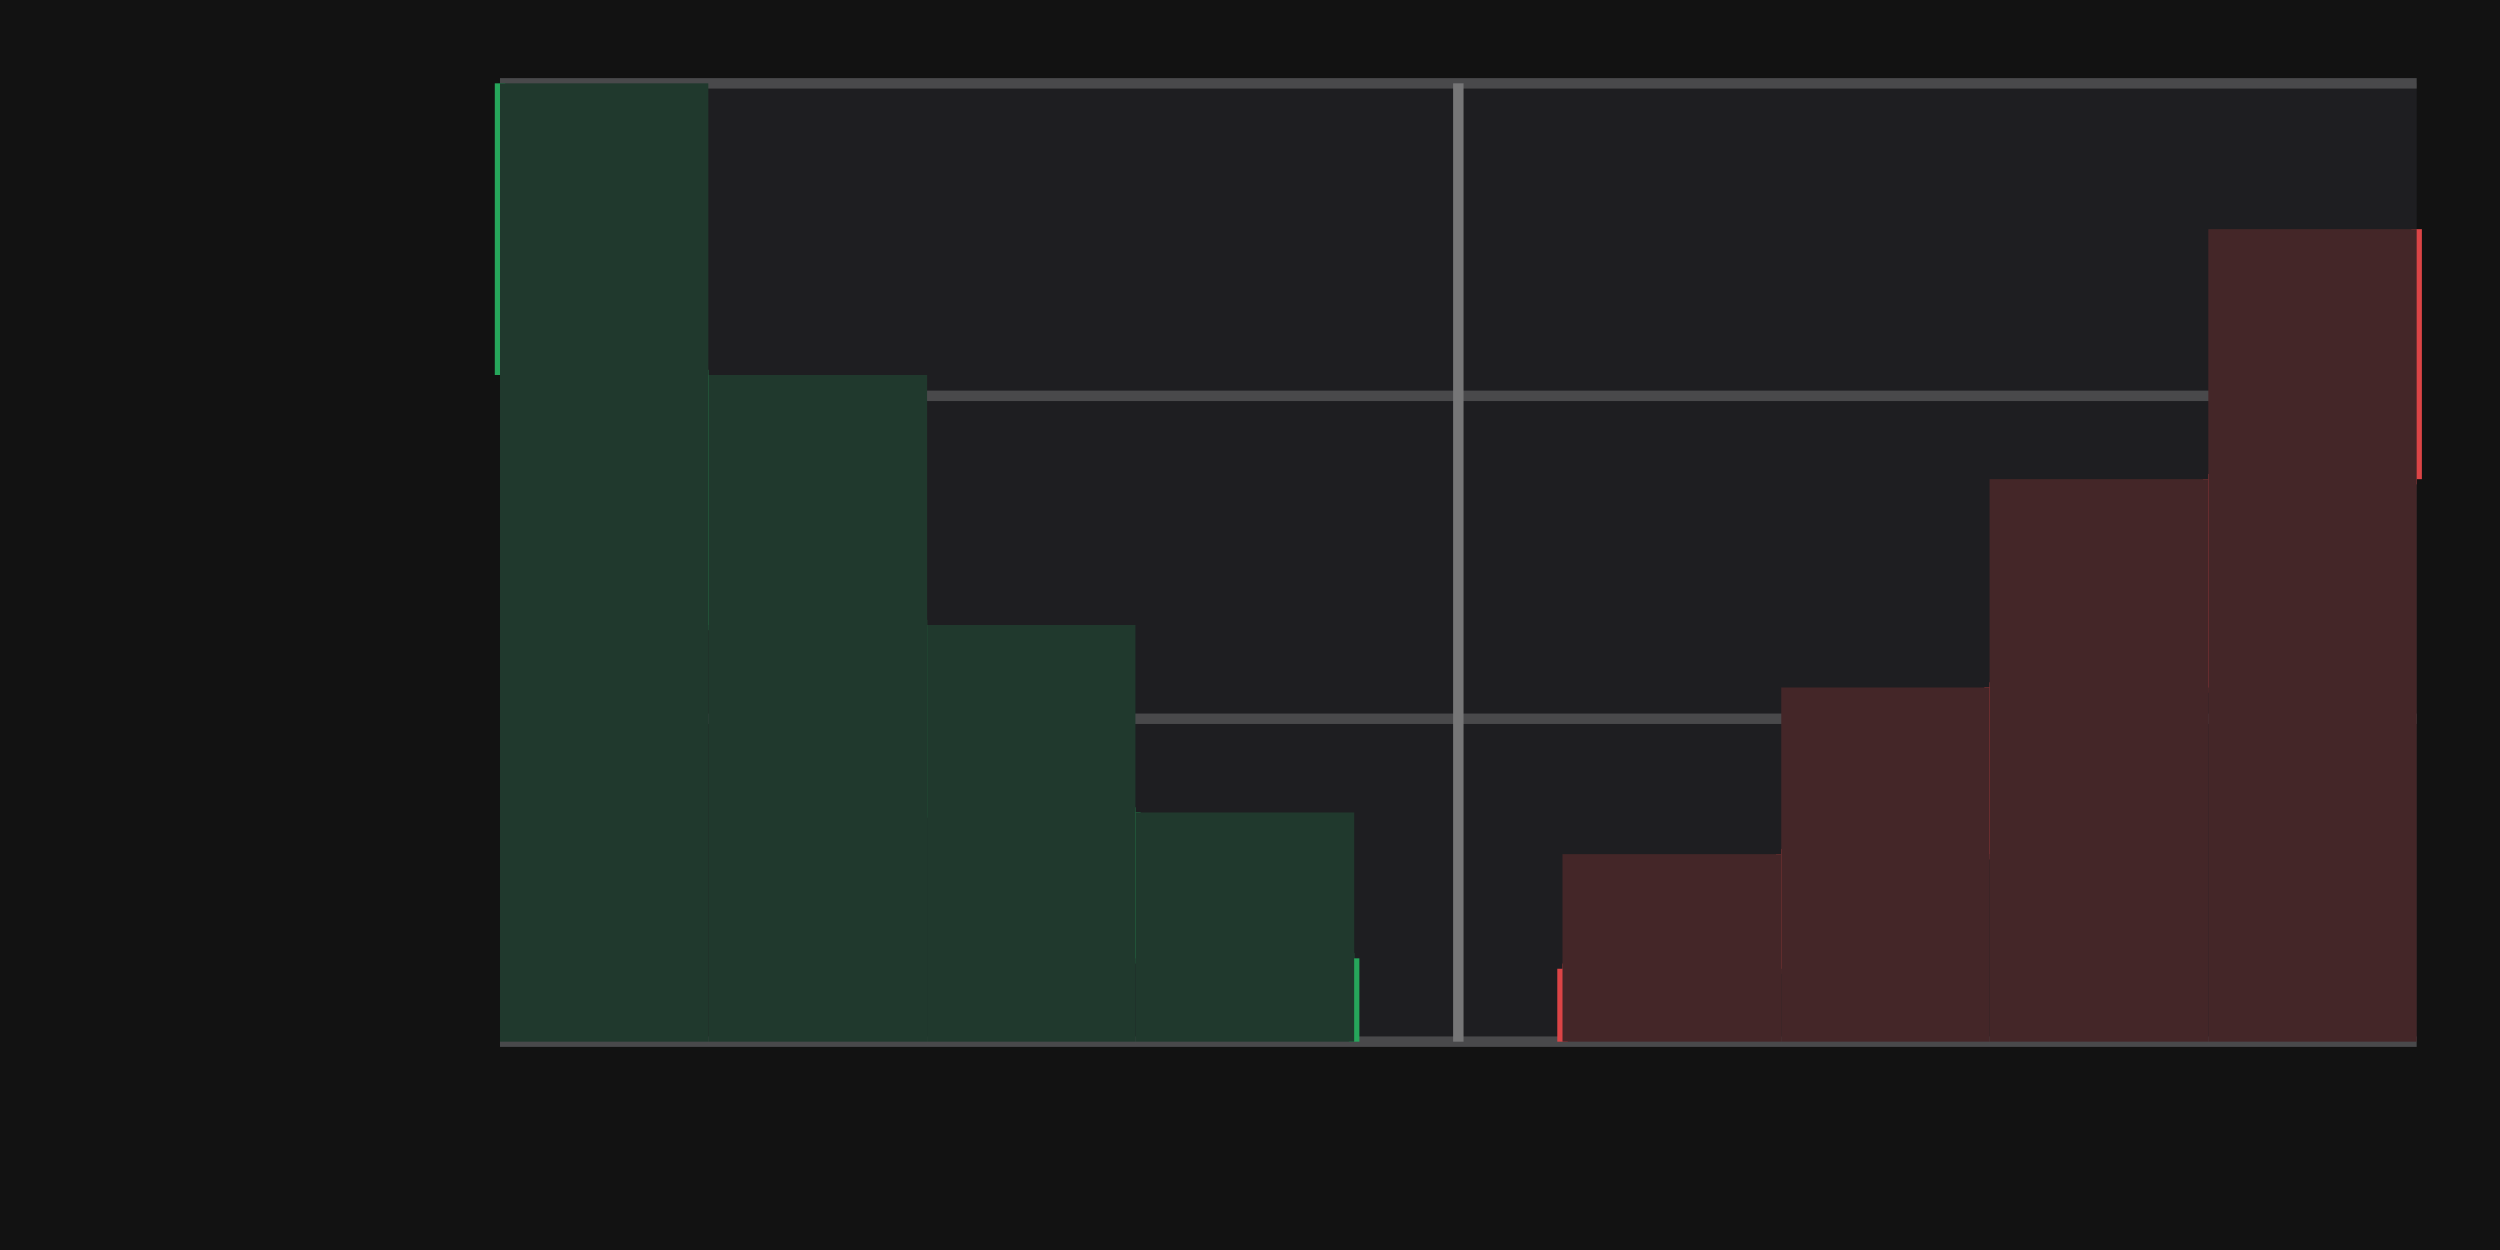
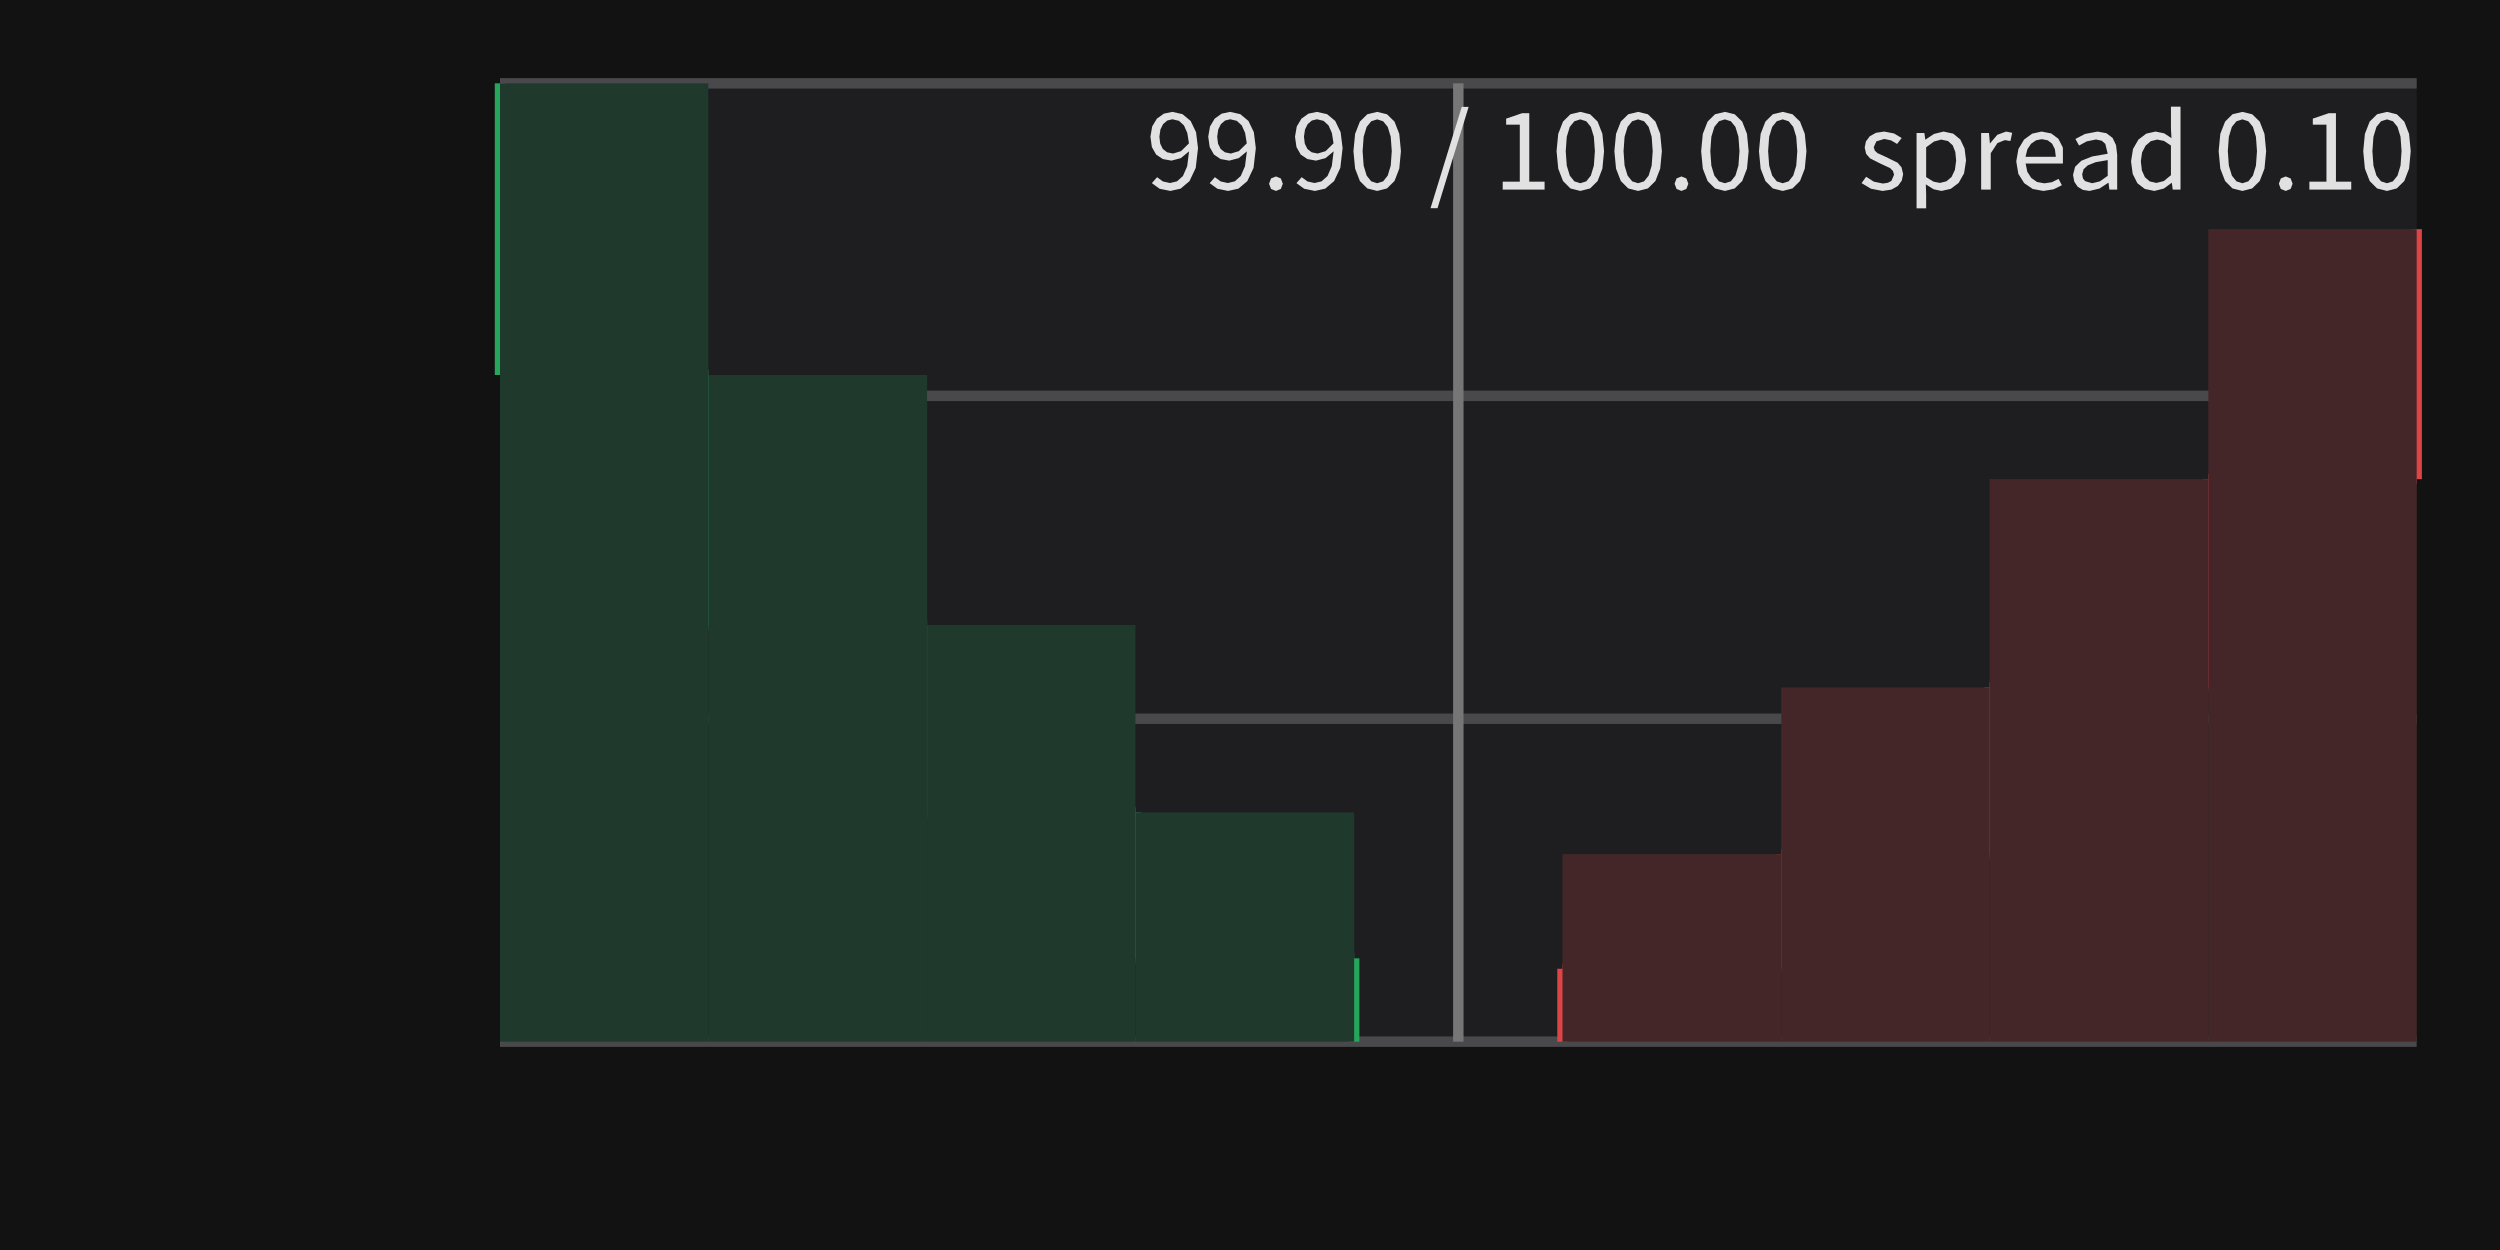
<svg xmlns="http://www.w3.org/2000/svg" width="240" height="120" viewBox="0 0 240 120">
  <rect x="0" y="0" width="240" height="120" fill="rgba(18,18,18,1.00)" />
  <rect x="48" y="8" width="184" height="92" fill="rgba(30,30,33,1.00)" />
  <line x1="48" y1="8" x2="232" y2="8" stroke="rgba(73,73,75,1.00)" stroke-width="1" />
  <line x1="48" y1="38" x2="232" y2="38" stroke="rgba(73,73,75,1.00)" stroke-width="1" />
  <line x1="48" y1="69" x2="232" y2="69" stroke="rgba(73,73,75,1.00)" stroke-width="1" />
  <line x1="48" y1="100" x2="232" y2="100" stroke="rgba(73,73,75,1.00)" stroke-width="1" />
  <line x1="130" y1="100" x2="130" y2="92" stroke="rgba(38,166,91,1.00)" stroke-width="1" />
  <line x1="130" y1="92" x2="109" y2="92" stroke="rgba(38,166,91,1.00)" stroke-width="1" />
  <line x1="109" y1="92" x2="109" y2="78" stroke="rgba(38,166,91,1.00)" stroke-width="1" />
  <line x1="109" y1="78" x2="89" y2="78" stroke="rgba(38,166,91,1.00)" stroke-width="1" />
  <line x1="89" y1="78" x2="89" y2="60" stroke="rgba(38,166,91,1.00)" stroke-width="1" />
  <line x1="89" y1="60" x2="68" y2="60" stroke="rgba(38,166,91,1.00)" stroke-width="1" />
  <line x1="68" y1="60" x2="68" y2="36" stroke="rgba(38,166,91,1.00)" stroke-width="1" />
  <line x1="68" y1="36" x2="48" y2="36" stroke="rgba(38,166,91,1.00)" stroke-width="1" />
  <line x1="48" y1="36" x2="48" y2="8" stroke="rgba(38,166,91,1.00)" stroke-width="1" />
  <rect x="109" y="78" width="21" height="22" fill="rgba(32,57,45,1.00)" />
  <rect x="89" y="60" width="20" height="40" fill="rgba(32,57,45,1.00)" />
  <rect x="68" y="36" width="21" height="64" fill="rgba(32,57,45,1.00)" />
  <rect x="48" y="8" width="20" height="92" fill="rgba(32,57,45,1.00)" />
  <line x1="150" y1="100" x2="150" y2="93" stroke="rgba(220,68,70,1.00)" stroke-width="1" />
  <line x1="150" y1="93" x2="171" y2="93" stroke="rgba(220,68,70,1.00)" stroke-width="1" />
  <line x1="171" y1="93" x2="171" y2="82" stroke="rgba(220,68,70,1.00)" stroke-width="1" />
  <line x1="171" y1="82" x2="191" y2="82" stroke="rgba(220,68,70,1.00)" stroke-width="1" />
  <line x1="191" y1="82" x2="191" y2="66" stroke="rgba(220,68,70,1.00)" stroke-width="1" />
  <line x1="191" y1="66" x2="212" y2="66" stroke="rgba(220,68,70,1.00)" stroke-width="1" />
  <line x1="212" y1="66" x2="212" y2="46" stroke="rgba(220,68,70,1.00)" stroke-width="1" />
  <line x1="212" y1="46" x2="232" y2="46" stroke="rgba(220,68,70,1.00)" stroke-width="1" />
  <line x1="232" y1="46" x2="232" y2="22" stroke="rgba(220,68,70,1.00)" stroke-width="1" />
  <rect x="150" y="82" width="21" height="18" fill="rgba(68,38,40,1.00)" />
  <rect x="171" y="66" width="20" height="34" fill="rgba(68,38,40,1.00)" />
  <rect x="191" y="46" width="21" height="54" fill="rgba(68,38,40,1.00)" />
  <rect x="212" y="22" width="20" height="78" fill="rgba(68,38,40,1.00)" />
  <line x1="140" y1="8" x2="140" y2="100" stroke="rgba(118,118,119,1.00)" stroke-width="1" />
+   <path d="M115.01 14.22L114.82 12.69L114.30 11.61L113.52 10.96L112.54 10.74L111.73 10.91L111.06 11.39L110.61 12.14L110.44 13.12L110.58 14.12L110.99 14.84L111.63 15.27L112.46 15.42L113.36 15.18L114.15 14.53L113.97 15.96L113.56 16.90L112.99 17.41L112.32 17.57L111.64 17.42L111.08 17.01L110.58 17.58L111.32 18.12L112.35 18.33L112.35 18.33L113.34 18.11L114.19 17.39L114.79 16.12ZM111.63 14.30L111.38 13.79L111.30 13.12L111.40 12.43L111.66 11.91L112.06 11.57L112.55 11.45L113.18 11.60L113.66 12.04L113.98 12.76L114.14 13.76L114.14 13.76L113.38 14.51L112.61 14.74L112.04 14.62ZM120.56 14.22L120.37 12.69L119.85 11.61L119.07 10.96L118.09 10.74L117.28 10.91L116.61 11.39L116.16 12.14L115.99 13.12L116.13 14.12L116.54 14.84L117.18 15.27L118.01 15.42L118.92 15.18L119.70 14.53L119.52 15.96L119.11 16.90L118.54 17.41L117.87 17.57L117.19 17.42L116.63 17.01L116.13 17.58L116.87 18.12L117.90 18.33L117.90 18.33L118.89 18.11L119.74 17.39L120.34 16.12ZM117.18 14.30L116.93 13.79L116.85 13.12L116.95 12.43L117.21 11.91L117.61 11.57L118.10 11.45L118.73 11.60L119.21 12.04L119.53 12.76L119.69 13.76L119.69 13.76L118.93 14.51L118.16 14.74L117.59 14.62ZM122.49 16.94L122.02 17.13L121.83 17.64L122.02 18.14L122.49 18.33L122.49 18.33L122.96 18.14L123.15 17.64L122.96 17.13ZM128.89 14.22L128.70 12.69L128.18 11.61L127.40 10.96L126.42 10.74L125.61 10.91L124.94 11.39L124.49 12.14L124.32 13.12L124.46 14.12L124.87 14.84L125.51 15.27L126.34 15.42L127.25 15.18L128.03 14.53L127.85 15.96L127.44 16.90L126.87 17.41L126.20 17.57L125.52 17.42L124.96 17.01L124.46 17.58L125.20 18.12L126.23 18.33L126.23 18.33L127.22 18.11L128.07 17.39L128.67 16.12ZM125.51 14.30L125.26 13.79L125.18 13.12L125.28 12.43L125.54 11.91L125.94 11.57L126.43 11.45L127.06 11.60L127.54 12.04L127.86 12.76L128.02 13.76L128.02 13.76L127.26 14.51L126.49 14.74L125.92 14.62ZM134.49 14.51L134.33 12.85L133.87 11.67L133.15 10.97L132.21 10.74L131.26 10.97L130.55 11.67L130.09 12.85L129.93 14.51L130.09 16.19L130.55 17.38L131.26 18.09L132.21 18.33L132.21 18.33L133.15 18.09L133.87 17.38L134.33 16.19ZM130.81 14.51L130.91 13.13L131.20 12.18L131.64 11.64L132.21 11.46L132.78 11.64L133.22 12.18L133.51 13.13L133.61 14.51L133.51 15.90L133.22 16.86L132.78 17.41L132.21 17.59L132.21 17.59L131.64 17.41L131.20 16.86L130.91 15.90ZM137.33 19.99L138.00 19.99L140.99 10.26L140.33 10.26ZM146.81 10.87L146.11 10.87L144.59 11.39L144.59 11.97L145.90 11.97L145.90 17.44L144.26 17.44L144.26 18.20L148.28 18.20L148.28 17.44L146.81 17.44ZM153.99 14.51L153.83 12.85L153.37 11.67L152.65 10.97L151.71 10.74L150.76 10.97L150.05 11.67L149.59 12.85L149.43 14.51L149.59 16.19L150.05 17.38L150.76 18.09L151.71 18.33L151.71 18.33L152.65 18.09L153.37 17.38L153.83 16.19ZM150.31 14.51L150.41 13.13L150.70 12.18L151.14 11.64L151.71 11.46L152.28 11.64L152.72 12.18L153.01 13.13L153.11 14.51L153.01 15.90L152.72 16.86L152.28 17.41L151.71 17.59L151.71 17.59L151.14 17.41L150.70 16.86L150.41 15.90ZM159.54 14.51L159.38 12.85L158.92 11.67L158.20 10.97L157.26 10.74L156.31 10.97L155.60 11.67L155.14 12.85L154.98 14.51L155.14 16.19L155.60 17.38L156.31 18.09L157.26 18.33L157.26 18.33L158.20 18.09L158.92 17.38L159.38 16.19ZM155.86 14.51L155.96 13.13L156.25 12.18L156.69 11.64L157.26 11.46L157.83 11.64L158.27 12.18L158.56 13.13L158.66 14.51L158.56 15.90L158.27 16.86L157.83 17.41L157.26 17.59L157.26 17.59L156.69 17.41L156.25 16.86L155.96 15.90ZM161.42 16.94L160.95 17.13L160.76 17.64L160.95 18.14L161.42 18.33L161.42 18.33L161.89 18.14L162.08 17.64L161.89 17.13ZM167.87 14.51L167.71 12.85L167.25 11.67L166.53 10.97L165.59 10.74L164.64 10.97L163.93 11.67L163.47 12.85L163.31 14.51L163.47 16.19L163.93 17.38L164.64 18.09L165.59 18.33L165.59 18.33L166.53 18.09L167.25 17.38L167.71 16.19ZM164.19 14.51L164.29 13.13L164.58 12.18L165.02 11.64L165.59 11.46L166.16 11.64L166.60 12.18L166.89 13.13L166.99 14.51L166.89 15.90L166.60 16.86L166.16 17.41L165.59 17.59L165.59 17.59L165.02 17.41L164.58 16.86L164.29 15.90ZM173.42 14.51L173.26 12.85L172.80 11.67L172.08 10.97L171.14 10.74L170.19 10.97L169.48 11.67L169.02 12.85L168.86 14.51L169.02 16.19L169.48 17.38L170.19 18.09L171.14 18.33L171.14 18.33L172.08 18.09L172.80 17.38L173.26 16.19ZM169.74 14.51L169.84 13.13L170.13 12.18L170.57 11.64L171.14 11.46L171.71 11.64L172.15 12.18L172.44 13.13L172.54 14.51L172.44 15.90L172.15 16.86L171.71 17.41L171.14 17.59L171.14 17.59L170.57 17.41L170.13 16.86L169.84 15.90ZM182.70 16.72L182.55 16.07L182.17 15.62L181.05 15.07L180.24 14.70L179.98 14.46L179.88 14.13L180.13 13.57L180.89 13.34L181.55 13.48L182.12 13.82L182.56 13.25L181.82 12.81L180.88 12.63L180.09 12.75L179.50 13.08L179.13 13.57L179.01 14.17L179.15 14.77L179.52 15.20L180.59 15.74L181.44 16.13L181.72 16.41L181.83 16.77L181.57 17.37L181.23 17.55L180.76 17.62L179.89 17.44L179.15 16.97L178.71 17.58L179.62 18.12L180.73 18.33L180.73 18.33L181.58 18.20L182.20 17.85L182.57 17.34ZM185.63 18.17L186.38 18.33L187.27 18.13L188.03 17.56L188.55 16.64L188.74 15.40L188.60 14.26L188.19 13.39L187.51 12.83L186.58 12.63L185.66 12.86L184.85 13.40L184.83 13.40L184.74 12.77L183.99 12.77L183.99 20.00L184.91 20.00L184.91 18.65L184.88 17.70ZM185.66 13.59L186.35 13.40L187.01 13.54L187.46 13.95L187.71 14.59L187.79 15.41L187.67 16.31L187.35 16.99L186.85 17.41L186.23 17.56L186.23 17.56L185.62 17.44L184.91 17.00L184.91 14.14ZM192.47 13.45L193.00 13.54L193.17 12.75L192.59 12.63L191.74 12.94L191.05 13.76L191.03 13.76L190.94 12.77L190.19 12.77L190.19 18.20L191.11 18.20L191.11 14.71L191.76 13.73ZM196.99 17.49L196.26 17.60L195.55 17.47L195.00 17.08L194.62 16.49L194.46 15.70L198.04 15.70L198.04 14.30L198.02 14.13L197.60 13.32L196.92 12.81L195.99 12.63L195.09 12.83L194.31 13.40L193.77 14.30L193.56 15.49L193.76 16.69L194.32 17.58L195.14 18.14L196.16 18.33L196.16 18.33L197.15 18.17L197.94 17.78L197.62 17.17ZM196.01 13.36L196.58 13.47L197.00 13.79L197.27 14.32L197.36 15.05L194.45 15.05L194.63 14.33L194.98 13.80L195.46 13.47ZM202.50 18.20L203.25 18.20L203.25 14.86L203.14 13.94L202.81 13.24L202.22 12.79L201.37 12.63L200.16 12.86L199.24 13.34L199.59 13.97L200.33 13.57L201.22 13.39L201.77 13.51L202.11 13.81L202.34 14.76L200.85 15.02L199.81 15.43L199.21 16.01L199.01 16.79L199.13 17.44L199.46 17.93L199.96 18.23L200.59 18.33L200.59 18.33L201.55 18.10L202.39 17.55L202.42 17.55ZM200.02 16.25L200.43 15.87L201.19 15.57L202.34 15.37L202.34 16.88L201.59 17.41L200.85 17.59L200.85 17.59L200.17 17.39L199.96 17.13L199.89 16.73ZM208.58 18.20L209.33 18.20L209.33 10.24L208.41 10.24L208.41 12.33L208.46 13.26L207.76 12.80L206.93 12.63L206.04 12.83L205.29 13.40L204.77 14.30L204.58 15.49L204.74 16.70L205.19 17.59L205.90 18.14L206.82 18.33L206.82 18.33L207.73 18.10L208.47 17.56L208.50 17.56ZM205.52 15.48L205.64 14.63L205.98 13.98L206.48 13.55L207.09 13.40L207.75 13.53L208.41 13.97L208.41 16.82L207.73 17.38L207.02 17.56L207.02 17.56L206.38 17.42L205.91 17.01L205.62 16.36ZM217.55 14.51L217.39 12.85L216.93 11.67L216.21 10.97L215.27 10.74L214.32 10.97L213.61 11.67L213.15 12.85L212.99 14.51L213.15 16.19L213.61 17.38L214.32 18.09L215.27 18.33L215.27 18.33L216.21 18.09L216.93 17.38L217.39 16.19ZM213.87 14.51L213.97 13.13L214.26 12.18L214.70 11.64L215.27 11.46L215.84 11.64L216.28 12.18L216.57 13.13L216.67 14.51L216.57 15.90L216.28 16.86L215.84 17.41L215.27 17.59L215.27 17.59L214.70 17.41L214.26 16.86L213.97 15.90ZM219.43 16.94L218.96 17.13L218.77 17.64L218.96 18.14L219.43 18.33L219.43 18.33L219.90 18.14L220.09 17.64L219.90 17.13ZM224.25 10.87L223.55 10.87L222.03 11.39L222.03 11.97L223.34 11.97L223.34 17.44L221.70 17.44L221.70 18.20L225.72 18.20L225.72 17.44L224.25 17.44ZM231.43 14.51L231.27 12.85L230.81 11.67L230.09 10.97L229.15 10.74L228.20 10.97L227.49 11.67L227.03 12.85L226.87 14.51L227.03 16.19L227.49 17.38L228.20 18.09L229.15 18.33L229.15 18.33L230.09 18.09L230.81 17.38L231.27 16.19ZM227.75 14.51L227.85 13.13L228.14 12.18L228.58 11.64L229.15 11.46L229.72 11.64L230.16 12.18L230.45 13.13L230.55 14.51L230.45 15.90L230.16 16.86L229.72 17.41L229.15 17.59L229.15 17.59L228.58 17.41L228.14 16.86L227.85 15.90Z" fill="rgba(225,225,225,1.00)" fill-rule="nonzero" data-text="1" />
</svg>
